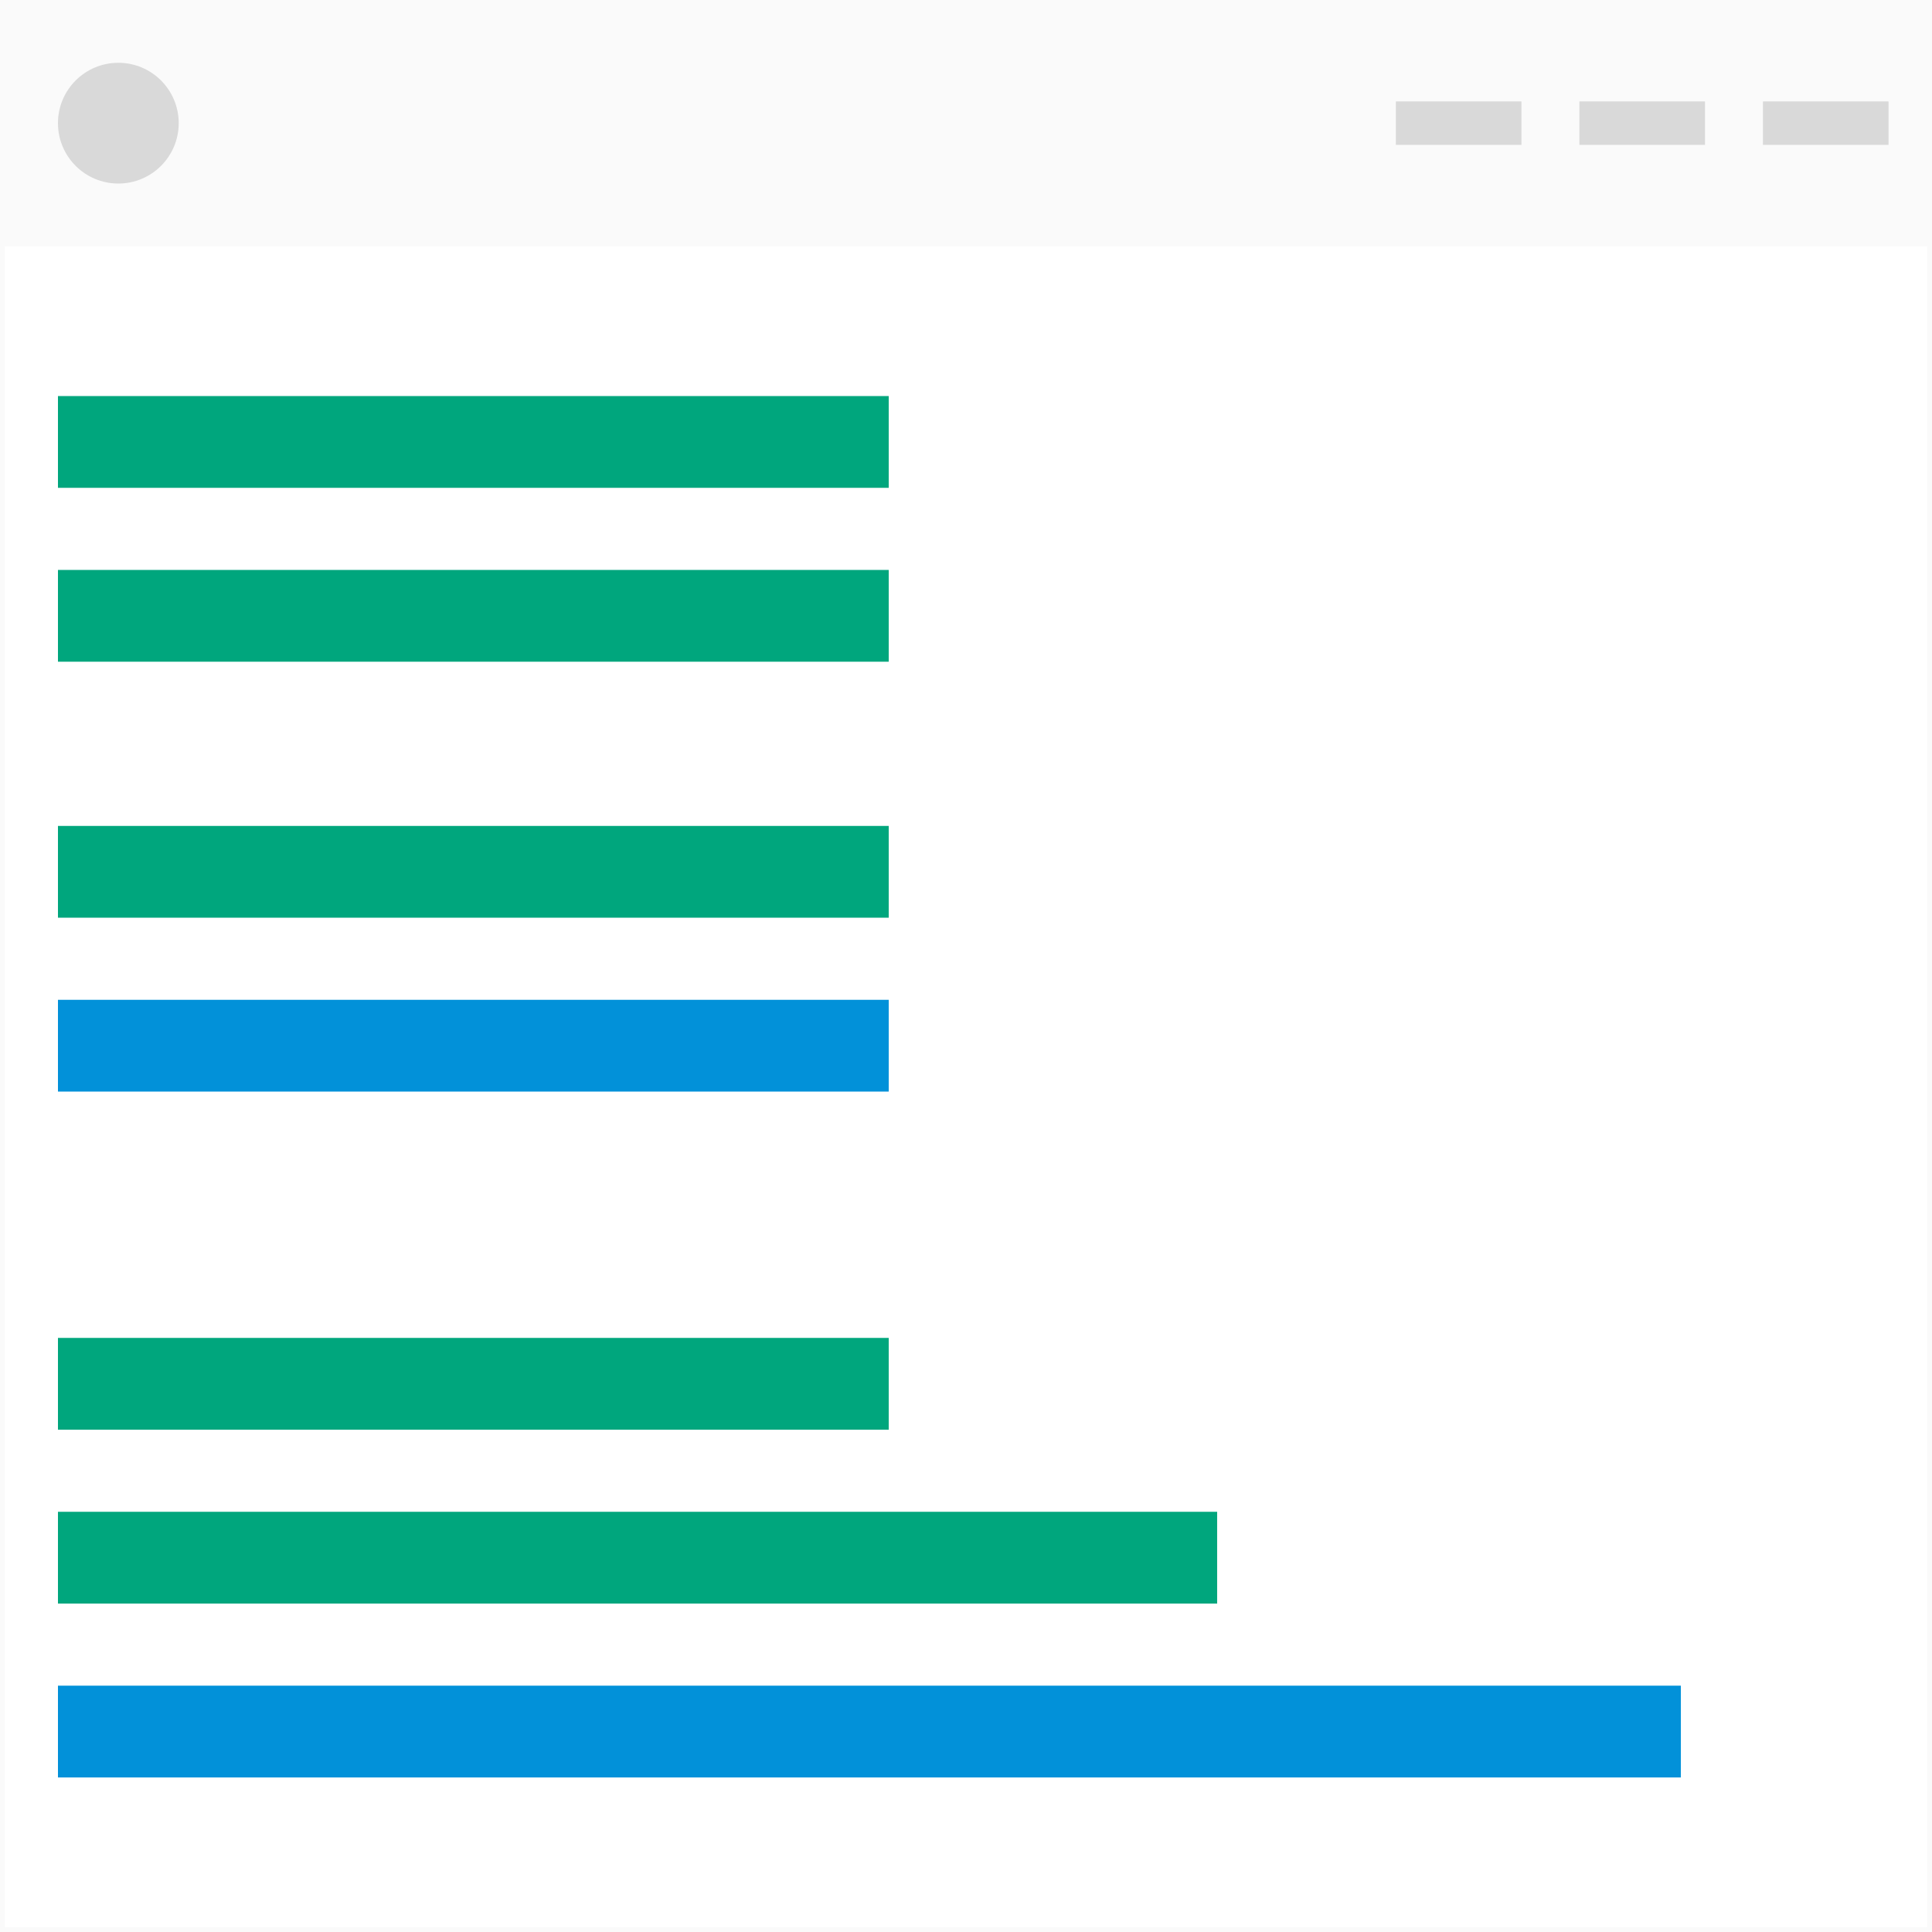
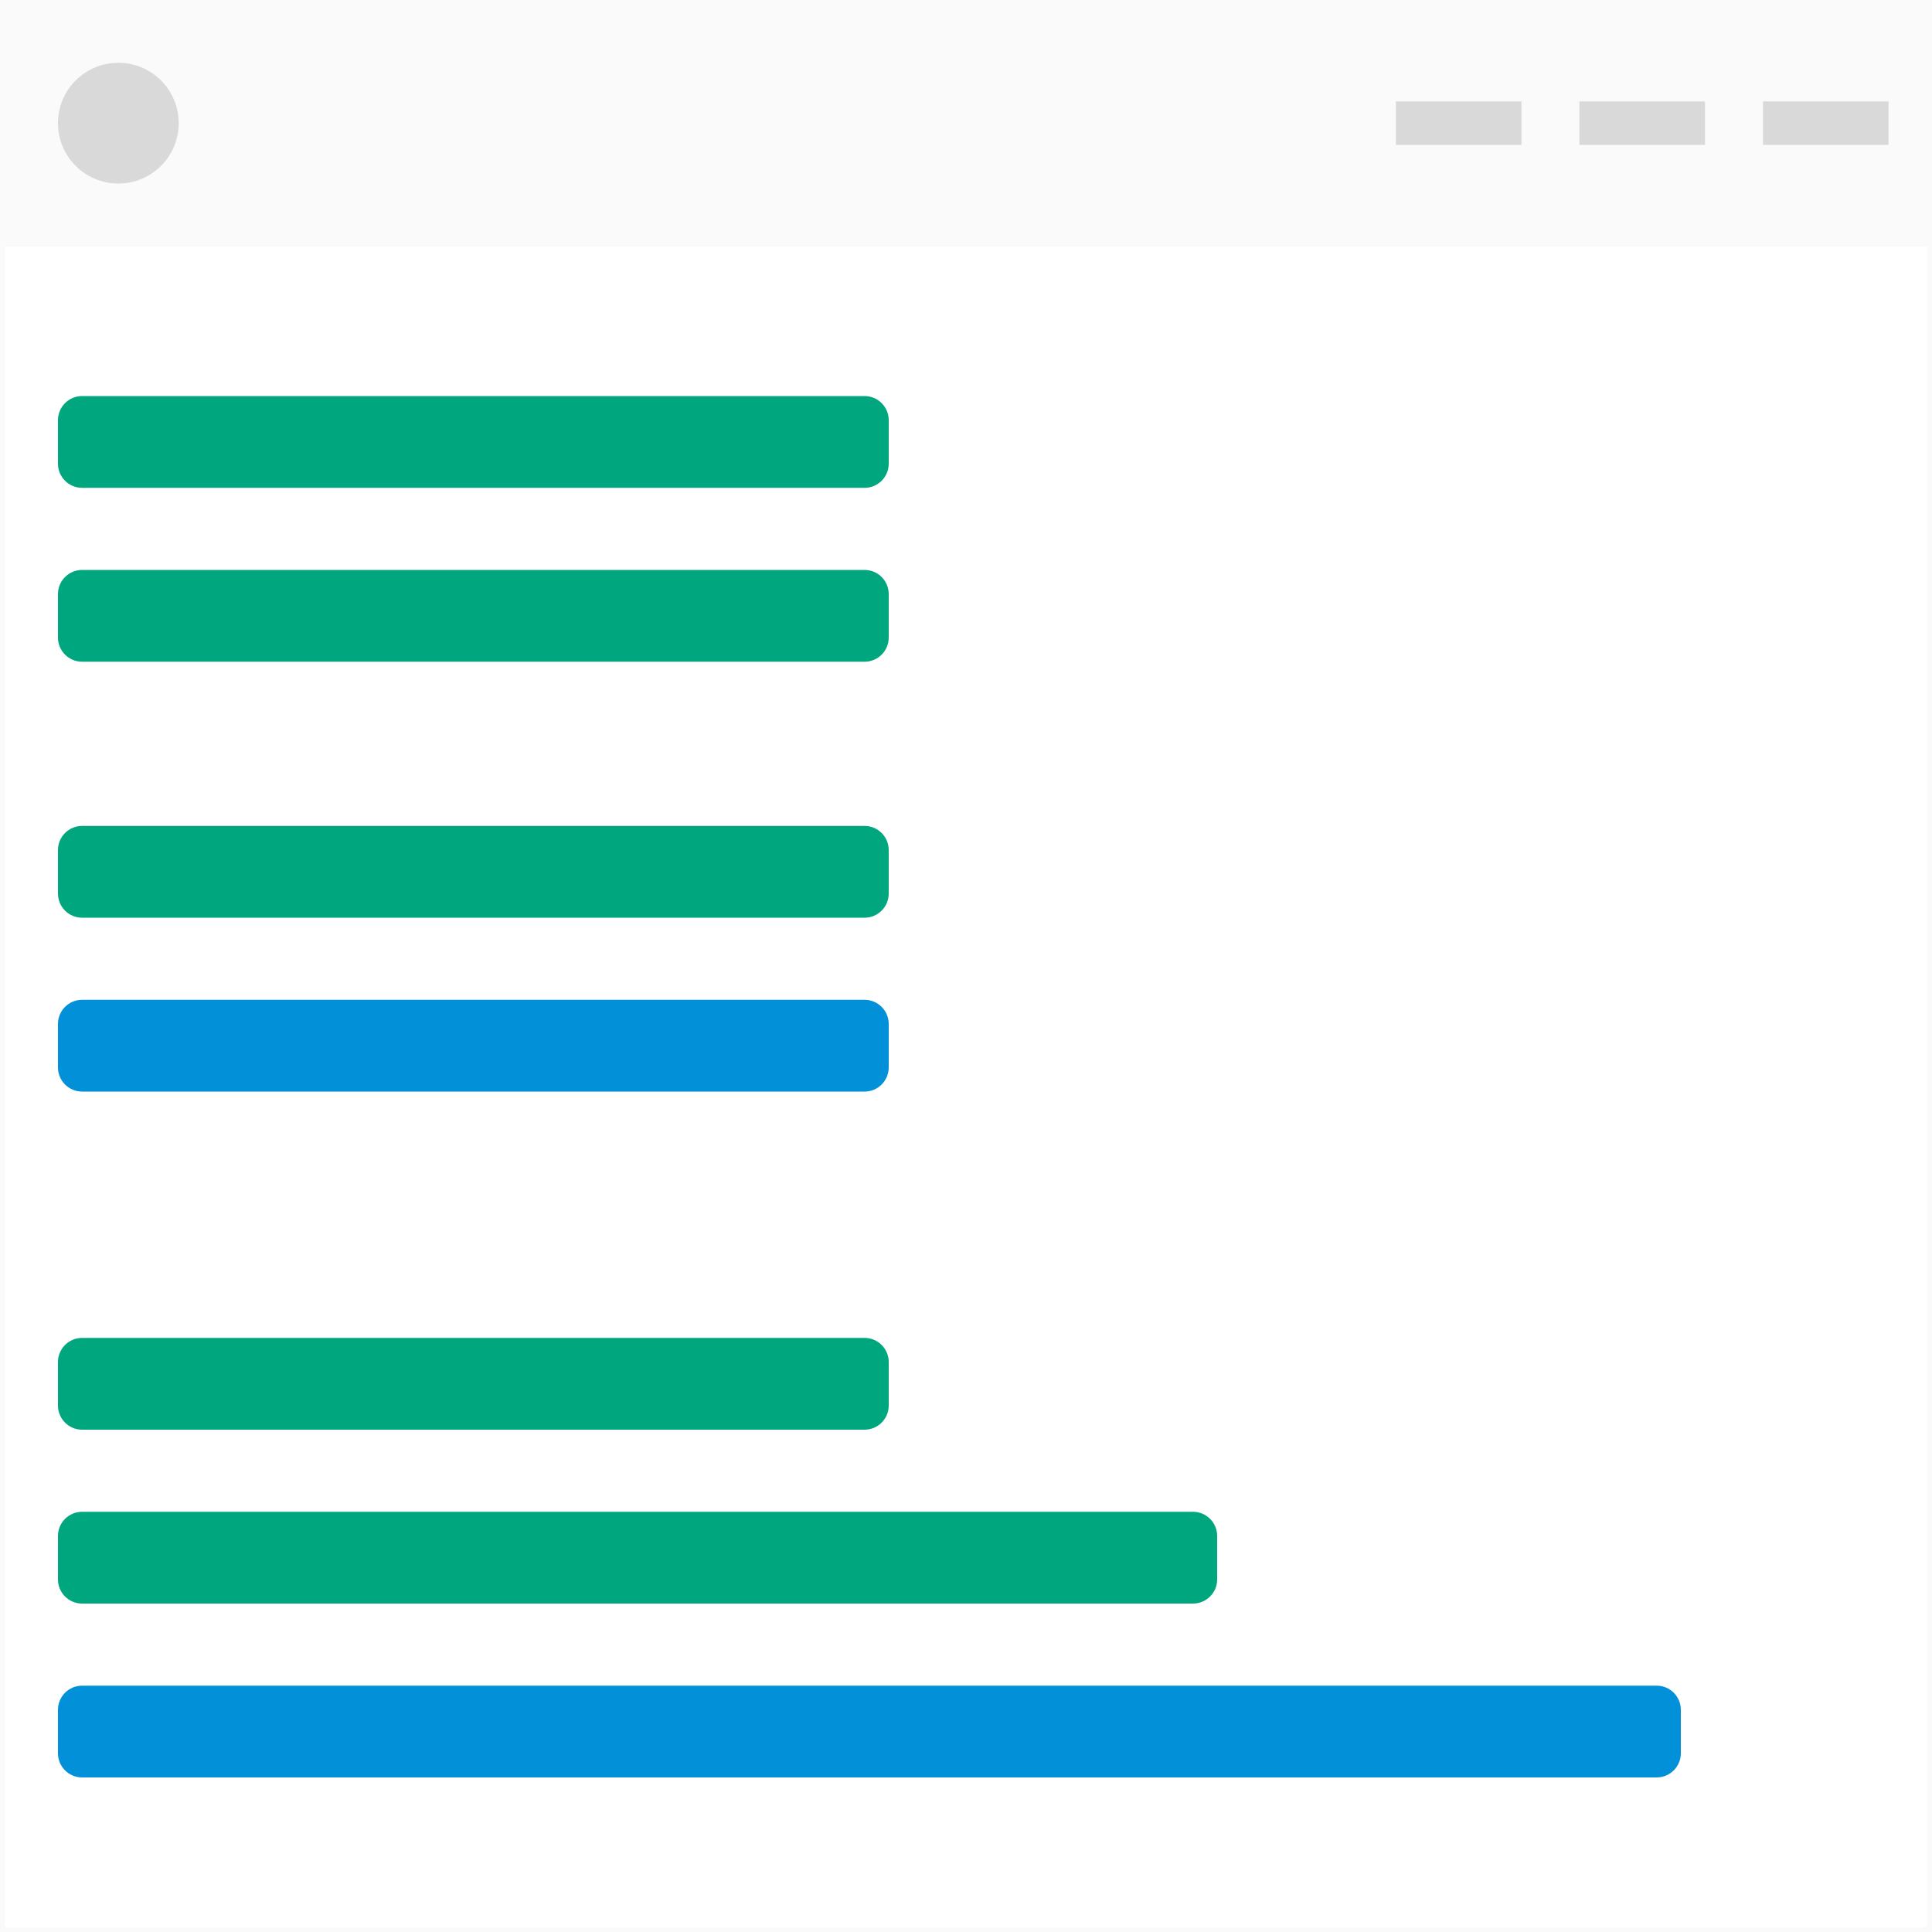
<svg xmlns="http://www.w3.org/2000/svg" width="400" height="400" viewBox="0 0 400 400" fill="none">
  <rect x="0.5" y="0.5" width="399" height="399" fill="white" stroke="#FAFAFA" />
  <mask id="path-2-inside-1_258_103" fill="white">
    <path d="M0 0H400V51H0V0Z" />
  </mask>
  <path d="M0 0H400V51H0V0Z" fill="#FAFAFA" />
  <path d="M0 0V-1H-1V0H0ZM400 0H401V-1H400V0ZM0 1H400V-1H0V1ZM399 0V51H401V0H399ZM1 51V0H-1V51H1Z" fill="#FAFAFA" mask="url(#path-2-inside-1_258_103)" />
-   <rect x="12" y="82" width="172" height="19" fill="#00A67D" />
-   <rect x="12" y="277" width="172" height="19" fill="#00A67D" />
-   <rect x="12" y="313" width="240" height="19" fill="#00A67D" />
-   <rect x="12" y="349" width="336" height="19" fill="#0291D9" />
-   <rect x="12" y="171" width="172" height="19" fill="#00A67D" />
-   <rect x="12" y="207" width="172" height="19" fill="#0291D9" />
-   <rect x="12" y="118" width="172" height="19" fill="#00A67D" />
+   <rect x="12" y="82" width="172" height="19" rx="5" fill="#00A67D" />
+   <rect x="12" y="277" width="172" height="19" rx="5" fill="#00A67D" />
+   <rect x="12" y="313" width="240" height="19" rx="5" fill="#00A67D" />
+   <rect x="12" y="349" width="336" height="19" rx="5" fill="#0291D9" />
+   <rect x="12" y="171" width="172" height="19" rx="5" fill="#00A67D" />
+   <rect x="12" y="207" width="172" height="19" rx="5" fill="#0291D9" />
+   <rect x="12" y="118" width="172" height="19" rx="5" fill="#00A67D" />
  <circle cx="24.5" cy="25.5" r="12.5" fill="#D9D9D9" />
  <rect x="327" y="21" width="26" height="9" fill="#D9D9D9" />
  <rect x="365" y="21" width="26" height="9" fill="#D9D9D9" />
  <rect x="289" y="21" width="26" height="9" fill="#D9D9D9" />
</svg>
